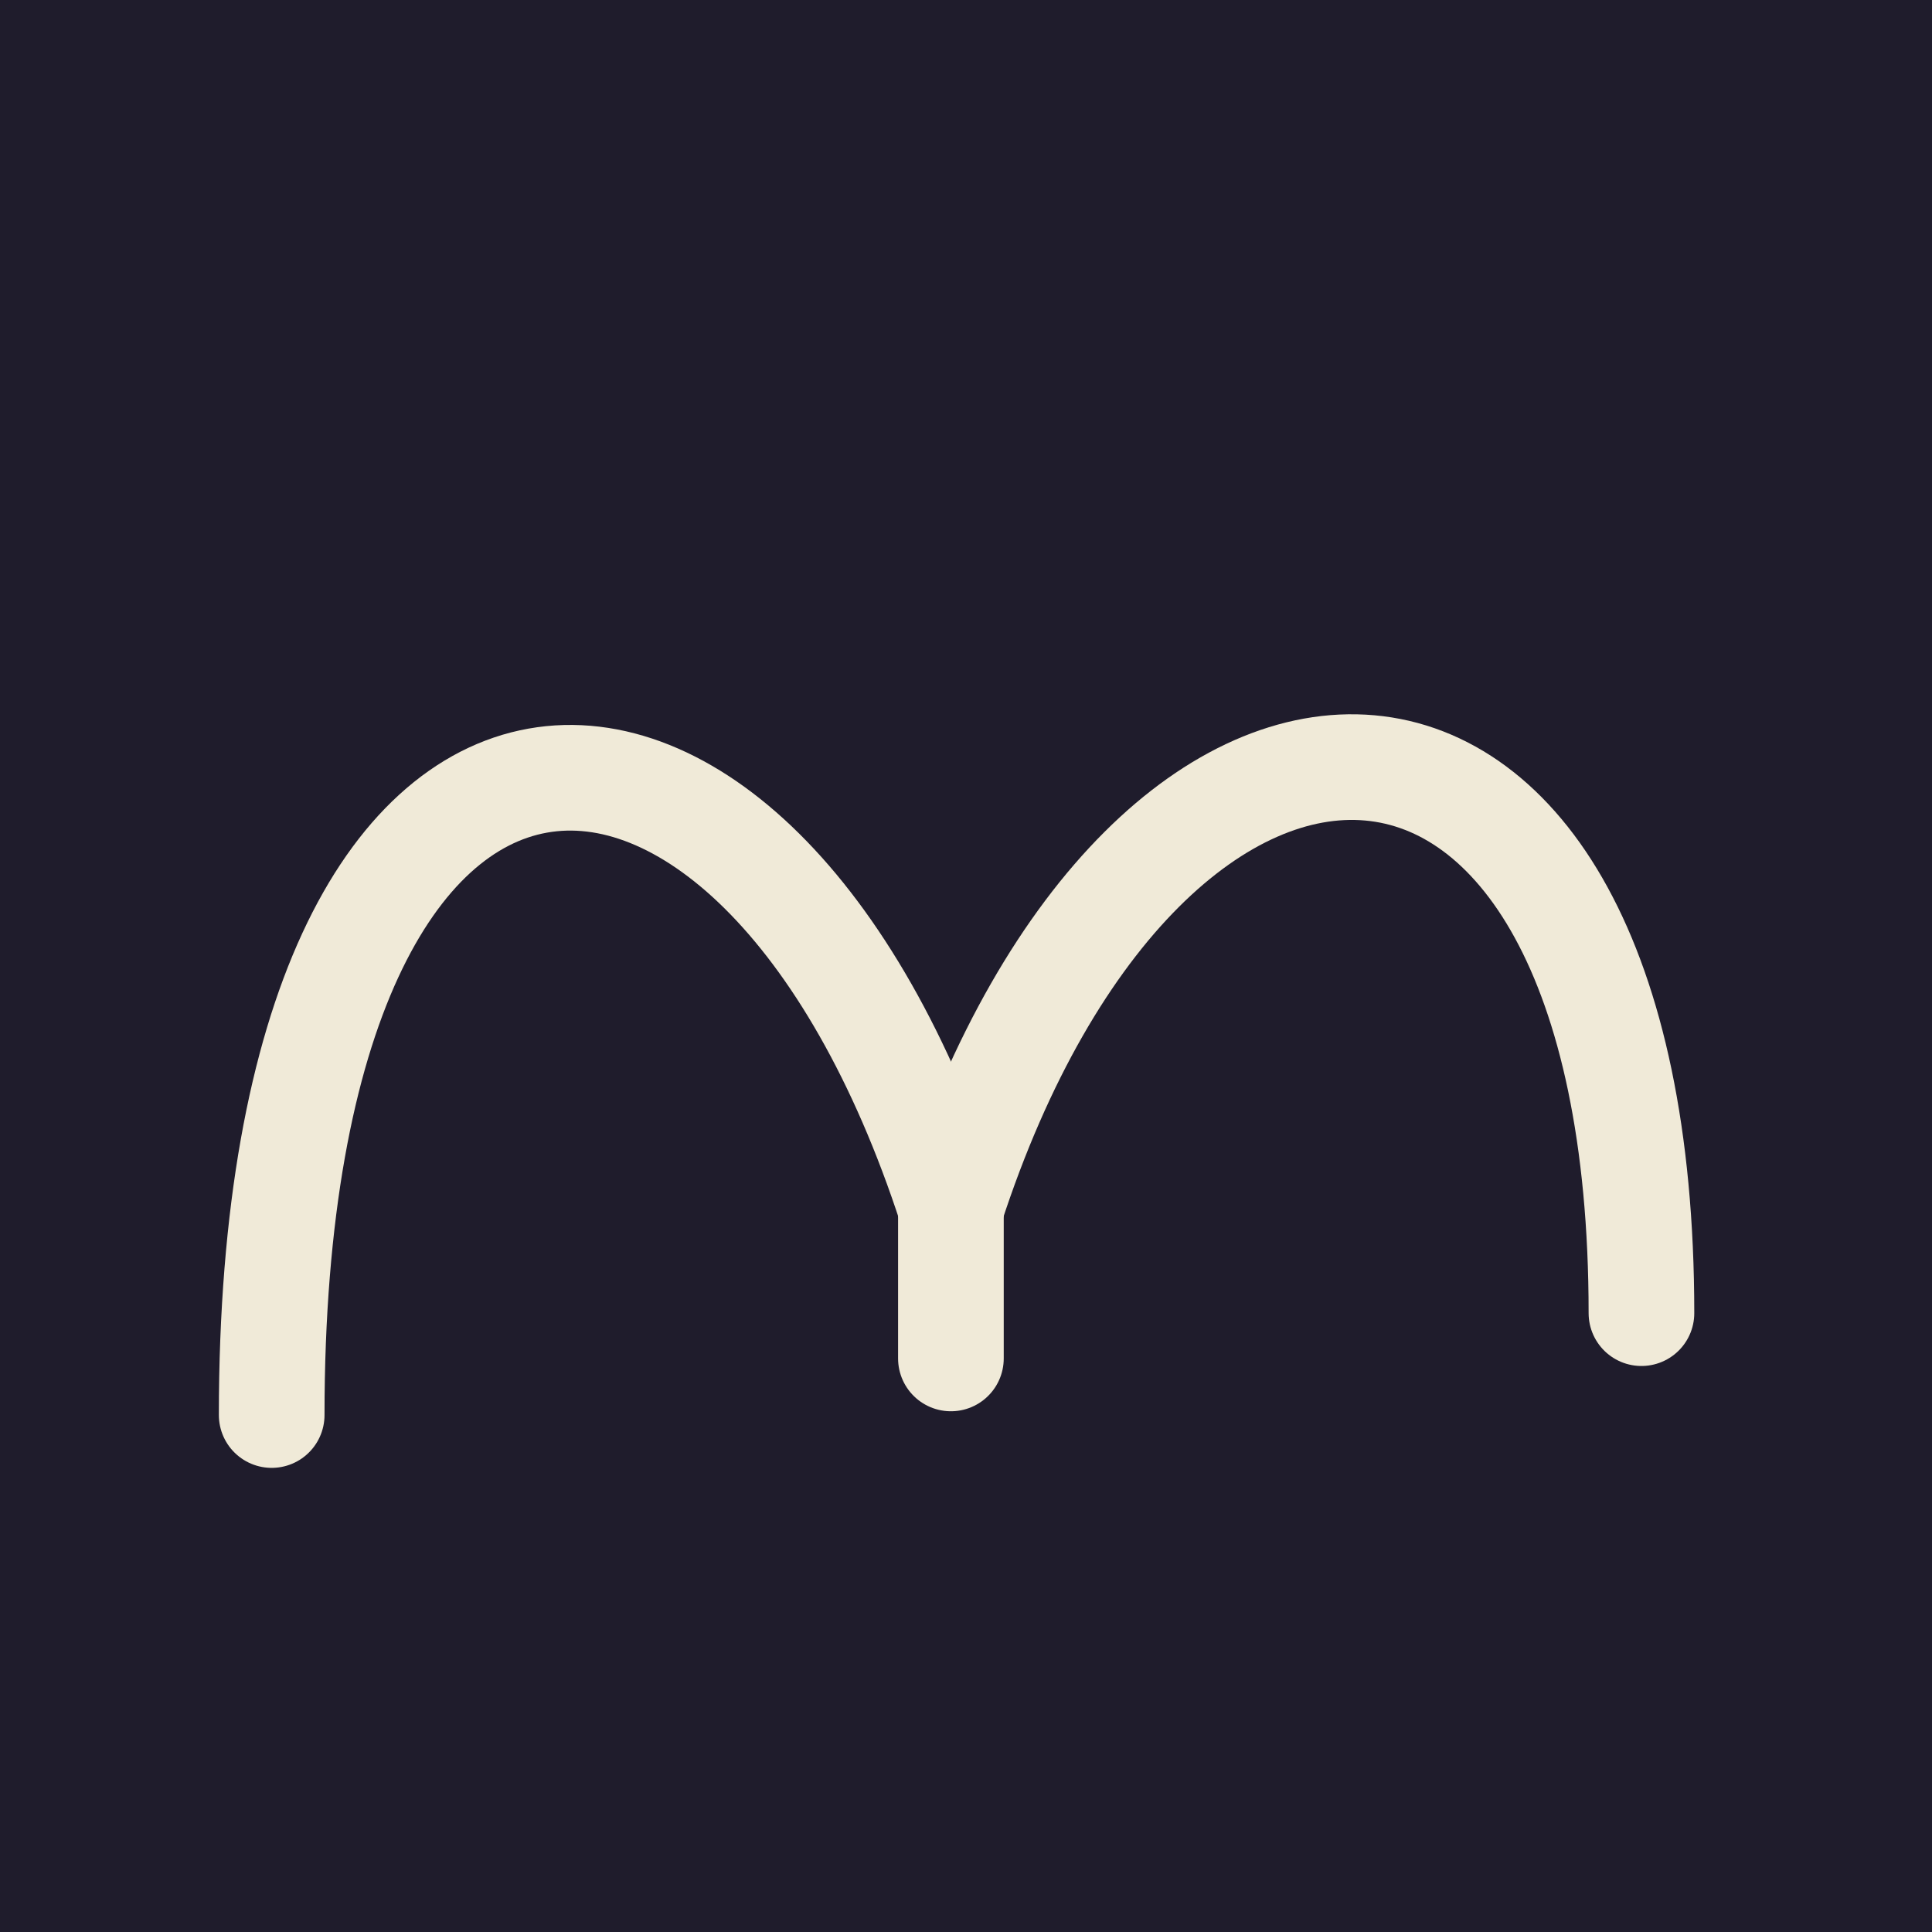
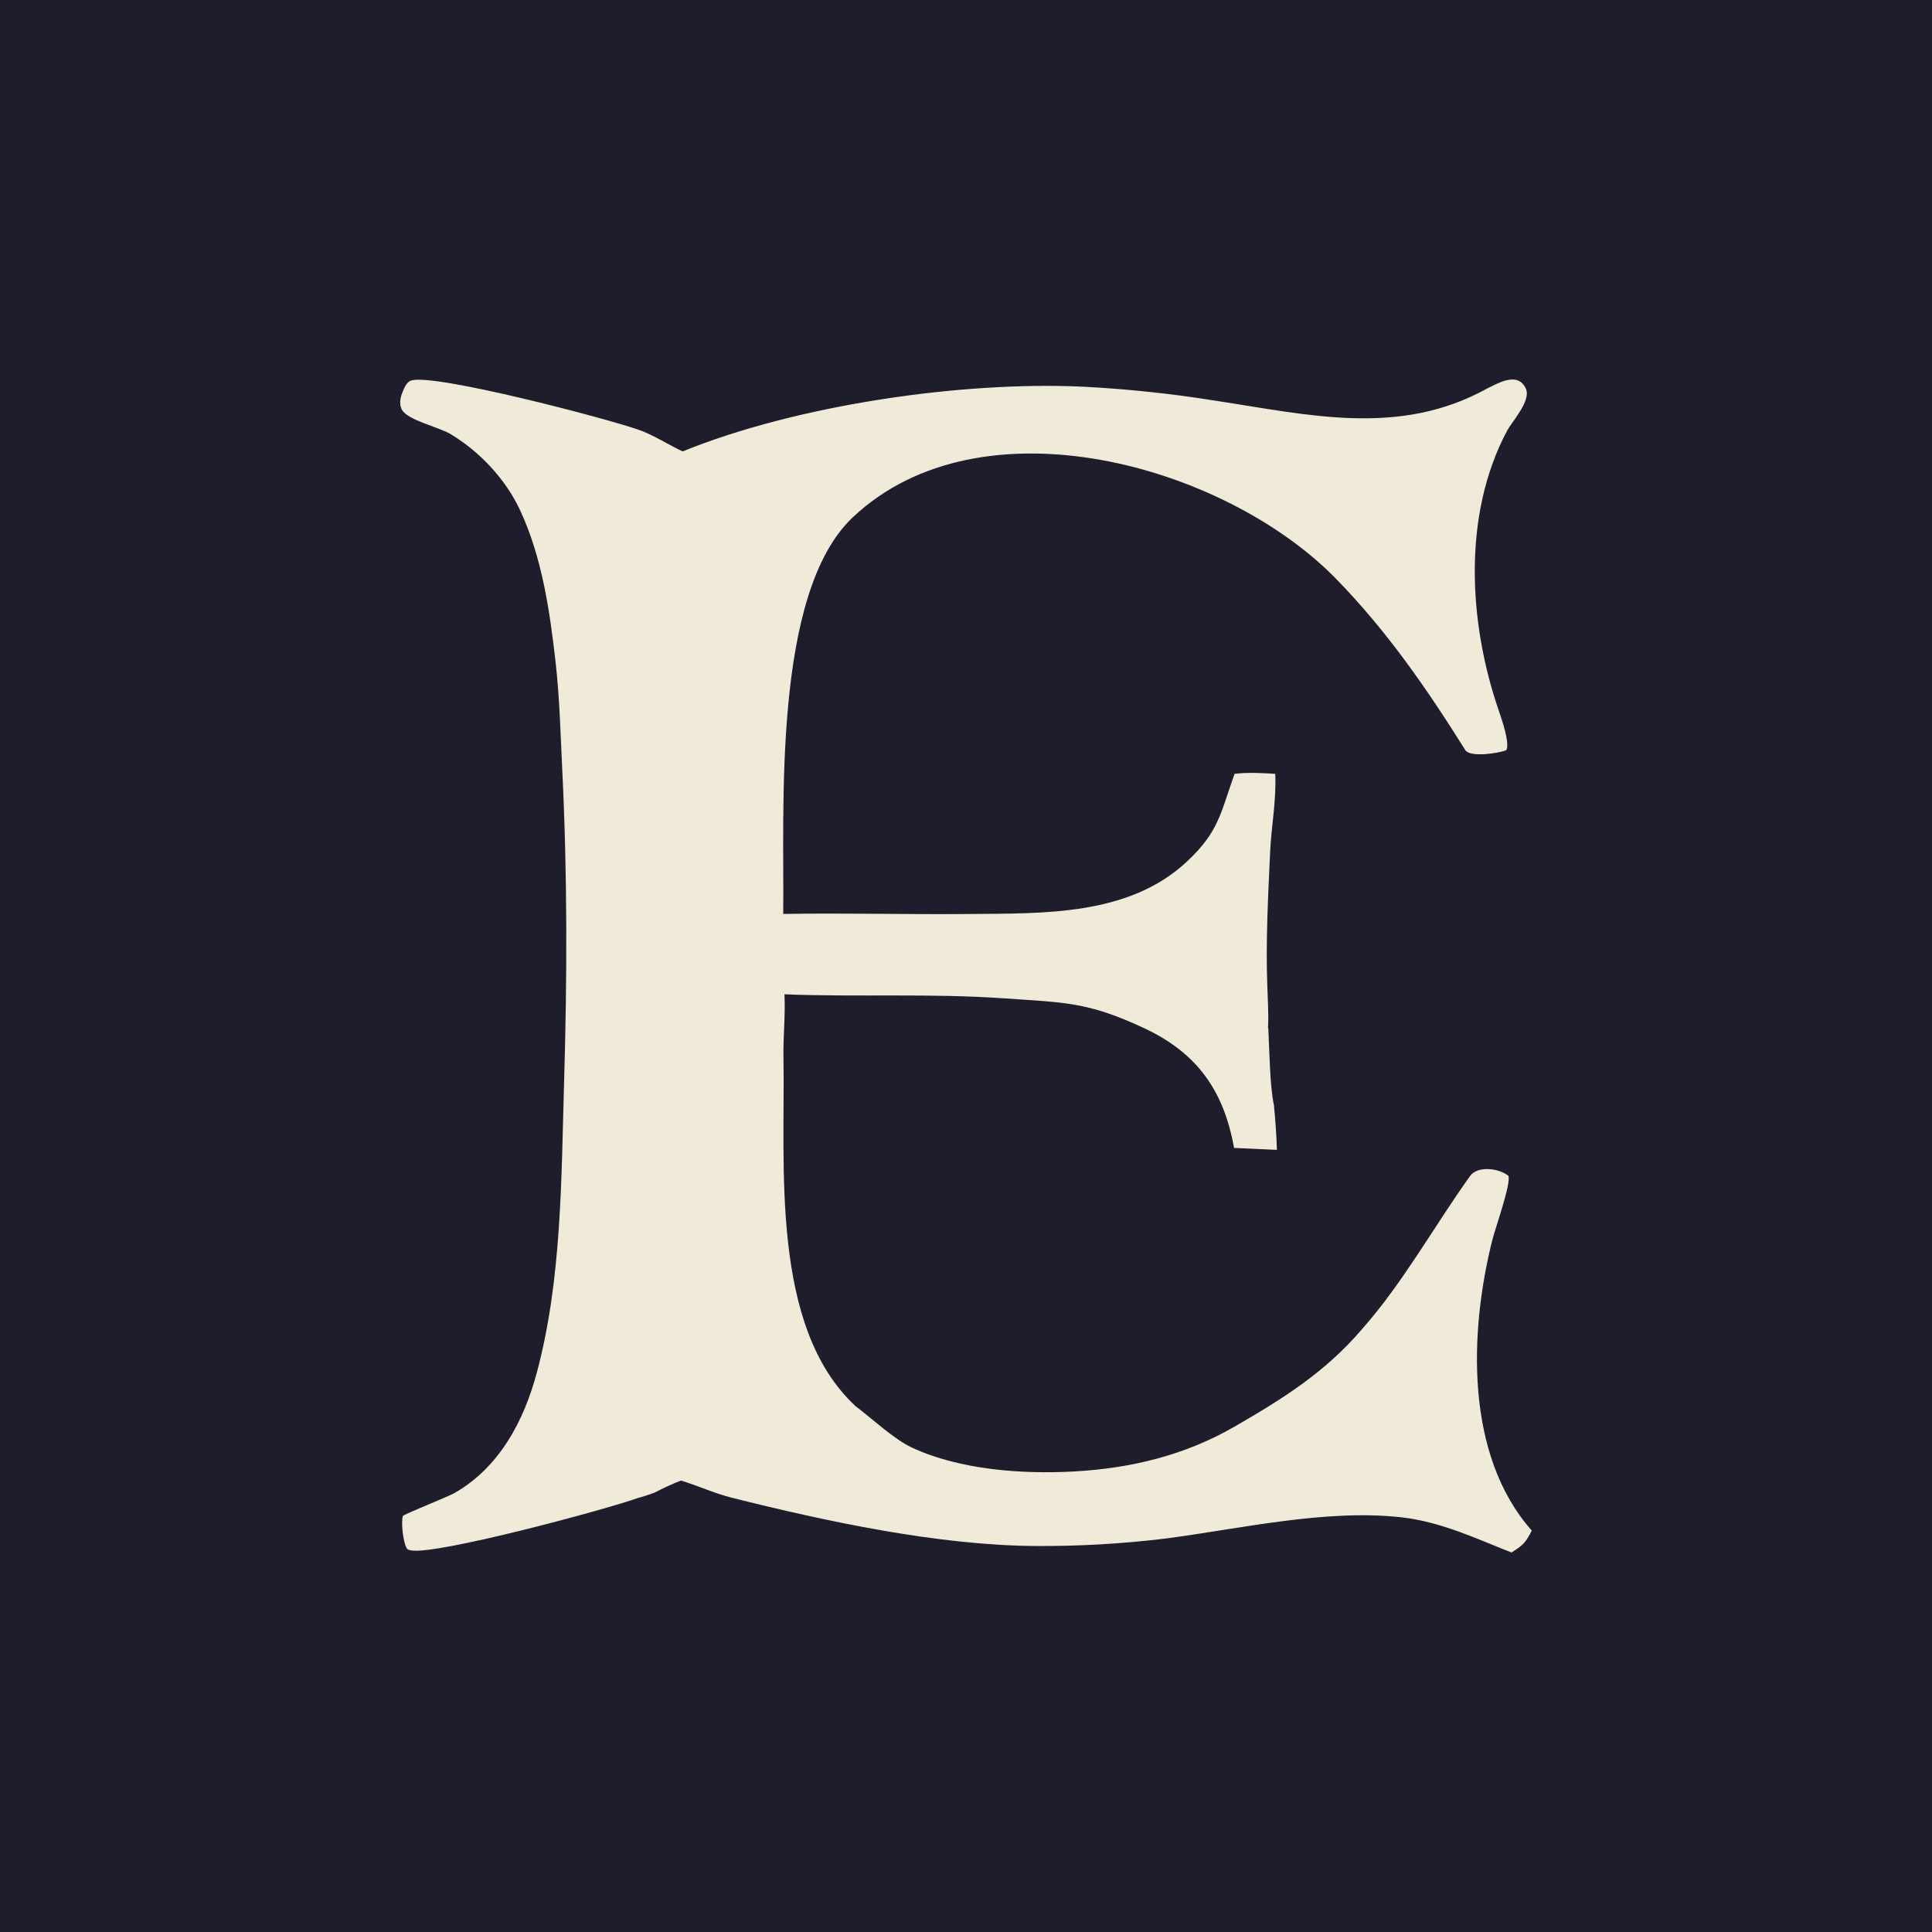
- <svg xmlns="http://www.w3.org/2000/svg" viewBox="0 0 512 512" width="360" height="360">
-   <rect width="512" height="512" fill="#1f1c2c" />
-   <path d="M 72 375 C 72 160 200 160 252 320" fill="none" stroke="#f0ead8" stroke-width="28" stroke-linecap="round" stroke-linejoin="round" />
-   <path d="M 252 320 L 252 360" fill="none" stroke="#f0ead8" stroke-width="28" stroke-linecap="round" stroke-linejoin="round" />
-   <path d="M 252 320 C 304 160 435 160 435 348" fill="none" stroke="#f0ead8" stroke-width="28" stroke-linecap="round" stroke-linejoin="round" />
+ <svg xmlns="http://www.w3.org/2000/svg" viewBox="0 0 360 360" width="360" height="360">
+   <rect width="360" height="360" fill="#1f1c2c" />
+   <path d="M127.205 84.113C148.271 75.534 179.041 70.981 201.906 72.059C210.172 72.489 218.407 73.364 226.576 74.679C243.851 77.309 260.715 81.446 277.042 72.425C279.224 71.365 282.843 69.173 284.324 72.426C285.345 74.671 281.774 78.469 280.774 80.356C272.504 95.975 273.639 115.958 279.234 132.299C279.768 133.859 281.375 138.39 280.686 139.776C279.273 140.373 273.949 141.167 273.053 139.792C265.818 128.268 258.512 117.649 248.947 107.847C228.219 86.604 182.78 73.829 158.884 96.416C143.888 110.591 146.162 150.846 145.942 170.3C157.437 170.101 168.839 170.418 180.471 170.311C194.426 170.181 210.291 170.691 221.145 160.561C227.155 154.951 227.415 151.506 230.044 144.195C232.202 143.897 235.46 144.037 237.625 144.196C237.846 149.334 236.896 153.793 236.672 158.714C236.304 166.831 235.84 175.366 236.137 183.468C236.207 185.735 236.42 189.271 236.276 191.44L236.332 191.716C236.541 195.541 236.603 202.401 237.384 205.973C237.618 208.34 237.881 211.872 237.93 214.261L229.95 213.902C228.058 203.344 223.159 196.235 213.176 191.575C202.593 186.634 198.363 186.824 187.086 186.029C173.417 185.065 159.774 185.818 146.173 185.274C146.366 189.307 145.919 193.013 145.987 196.931C146.337 217.06 143.429 247.159 159.404 262.002C162.41 264.267 166.6 268.198 169.925 269.741C178.874 273.894 190.442 274.726 200.216 274.18C210.839 273.586 220.841 271.139 230.019 265.843C239.072 260.619 246.962 255.674 253.818 247.636C261.508 238.935 267.2 228.52 273.945 219.109C275.33 217.177 279.377 217.673 281.084 219.116C281.557 220.625 278.629 228.85 278.085 231.011C273.767 248.16 272.944 271.112 285.429 285.205C284.232 287.483 283.88 287.871 281.647 289.286C274.925 286.638 268.44 283.541 261.082 282.725C246.978 281.16 231.137 284.865 217.189 286.684C209.133 287.664 201.021 288.129 192.905 288.075C174.799 287.954 153.953 283.498 136.288 279.061C133.105 278.261 129.874 276.767 126.888 275.882C124.986 276.624 123.755 277.214 121.938 278.146C121.251 278.377 119.581 278.983 118.956 279.098C113.263 281.181 81.001 289.876 76.511 288.876C76.102 288.785 75.91 288.749 75.709 288.356C75.117 287.193 74.707 283.725 75.065 282.478C75.142 282.209 83.525 278.873 84.656 278.226C93.042 273.43 97.593 264.83 100.019 255.803C104.691 238.416 104.58 219.594 105.108 201.732C105.685 182.22 105.728 162.916 104.766 143.408C104.44 136.786 104.284 130.11 103.541 123.517C102.463 113.952 101.007 103.812 96.885 95.014C94.203 89.291 89.432 84.185 83.995 80.908C81.734 79.546 75.883 78.302 74.863 76.298C74.394 75.376 74.552 74.255 74.908 73.324C75.211 72.531 75.686 71.231 76.555 70.923C80.65 69.471 113.028 77.971 119.013 80.086C121.829 81.081 124.485 82.844 127.205 84.113Z" fill="#f0ead8" />
</svg>
